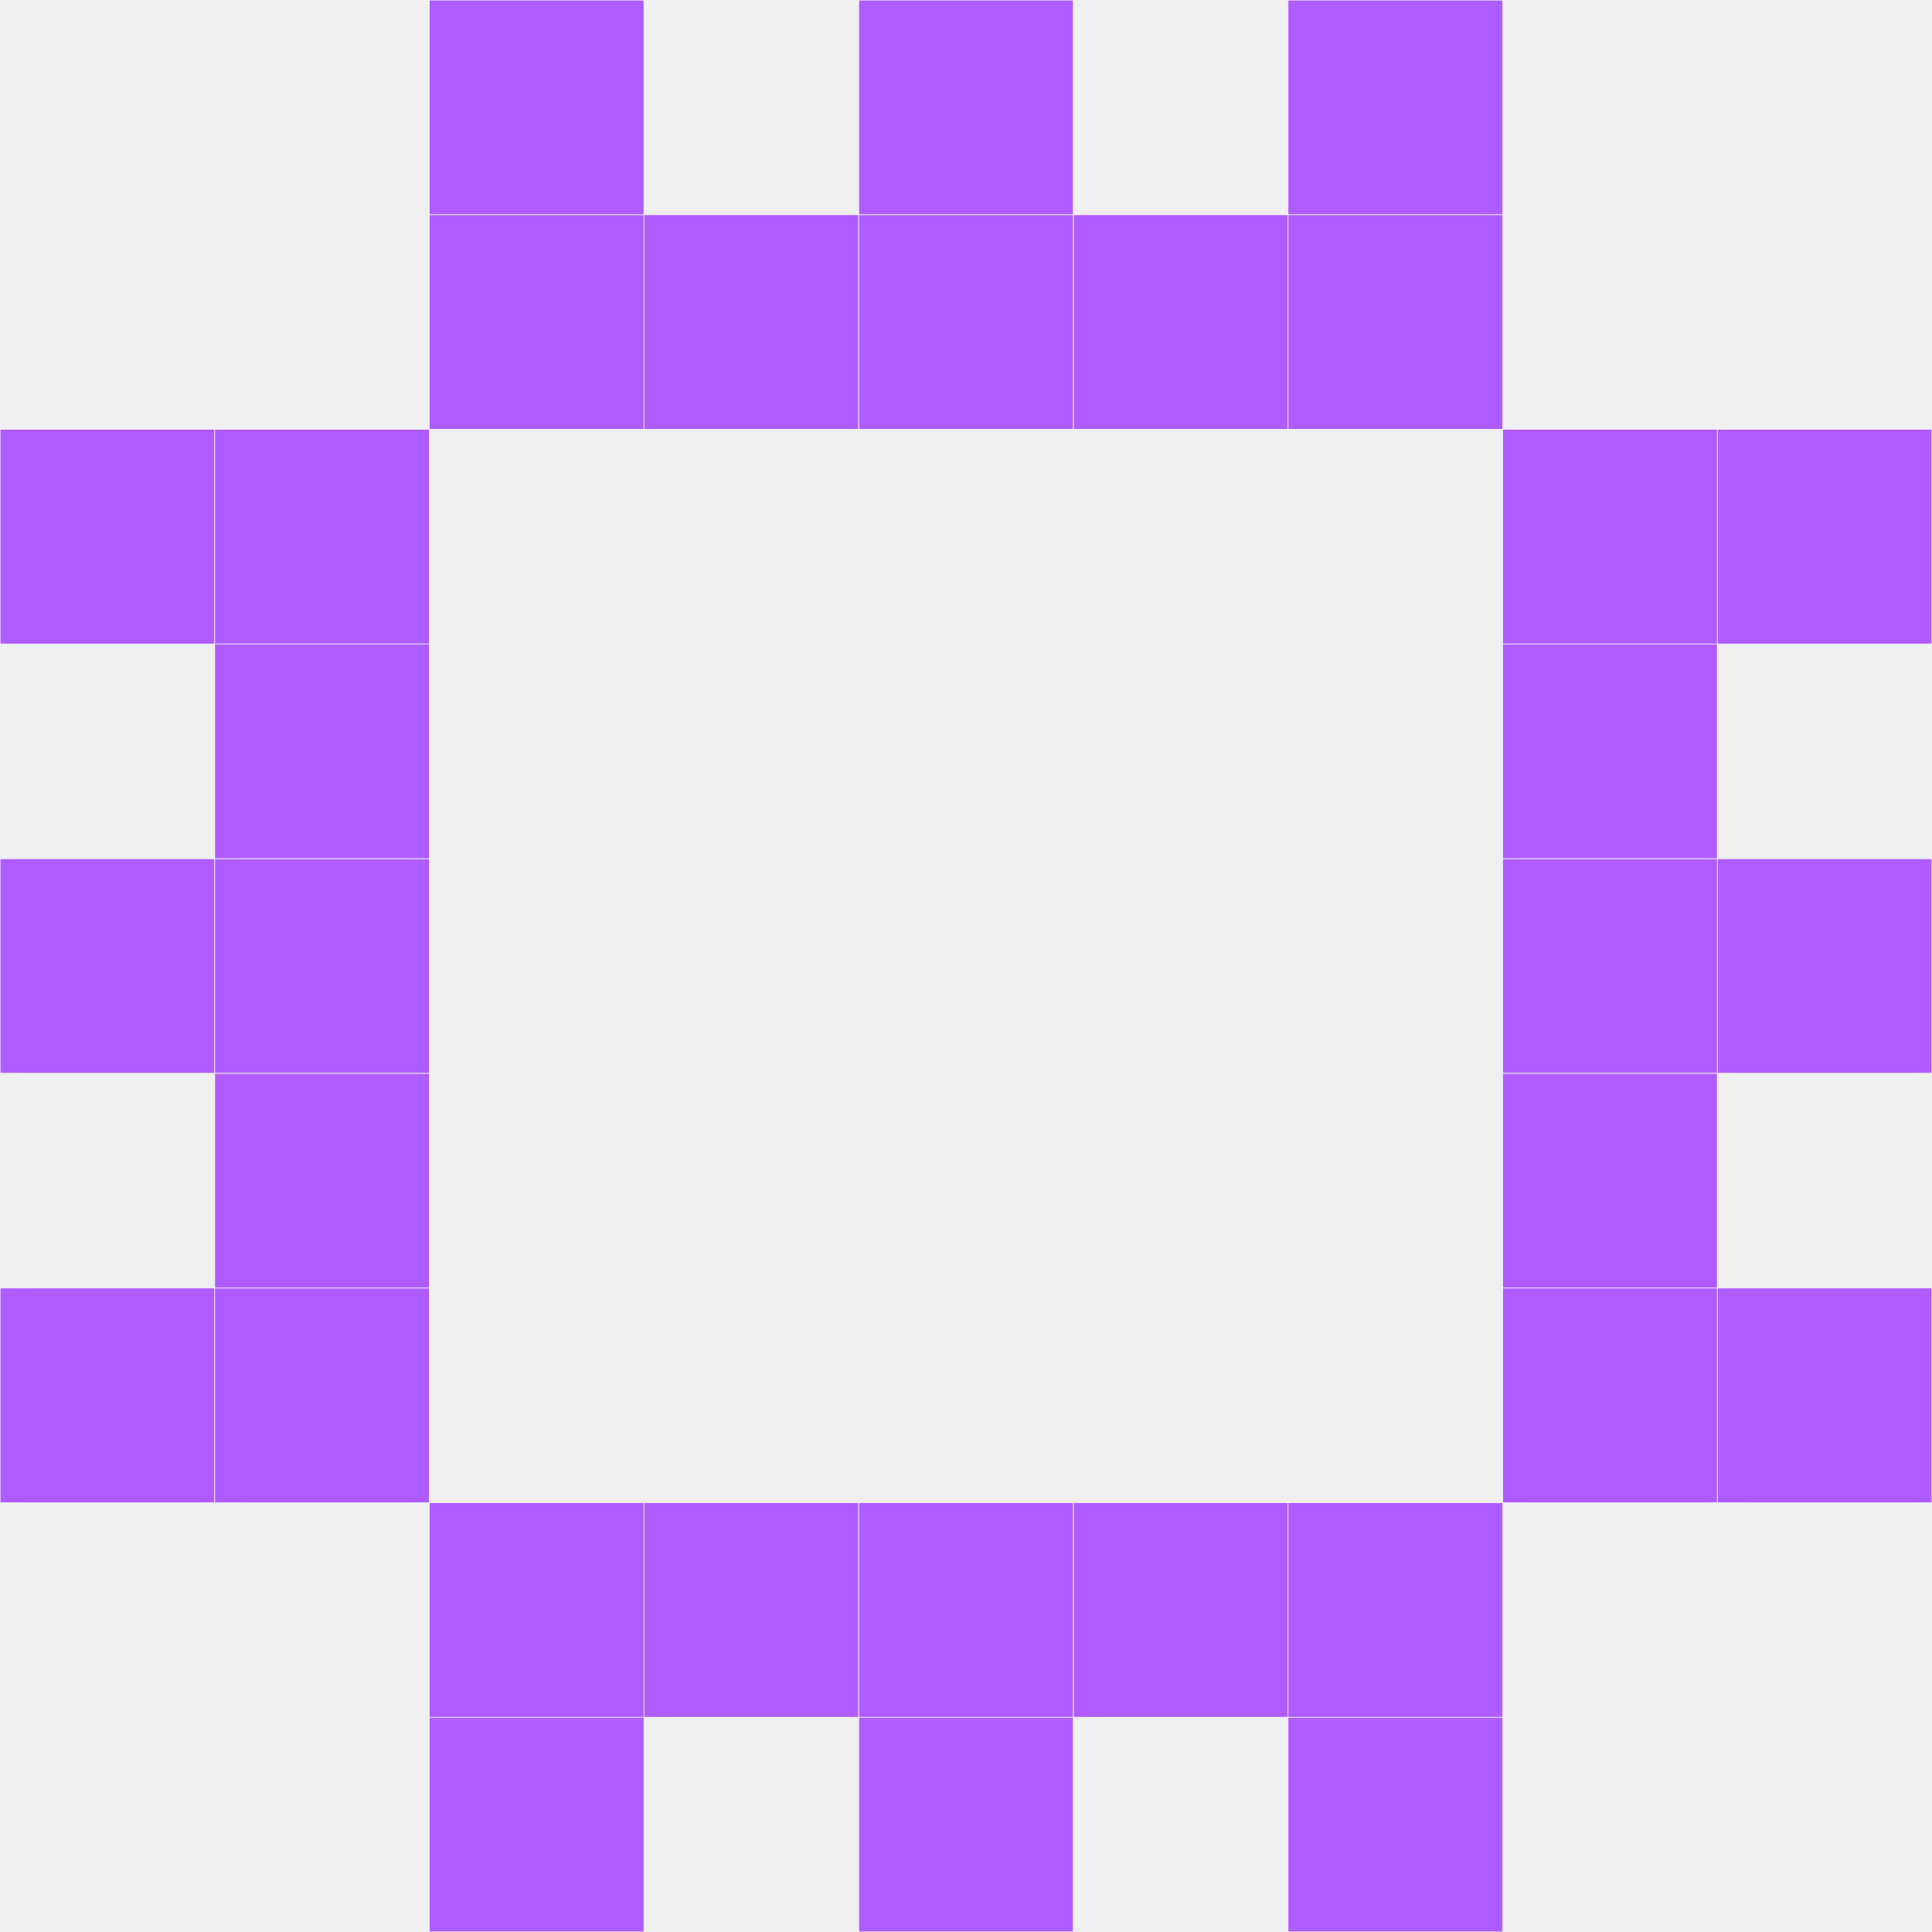
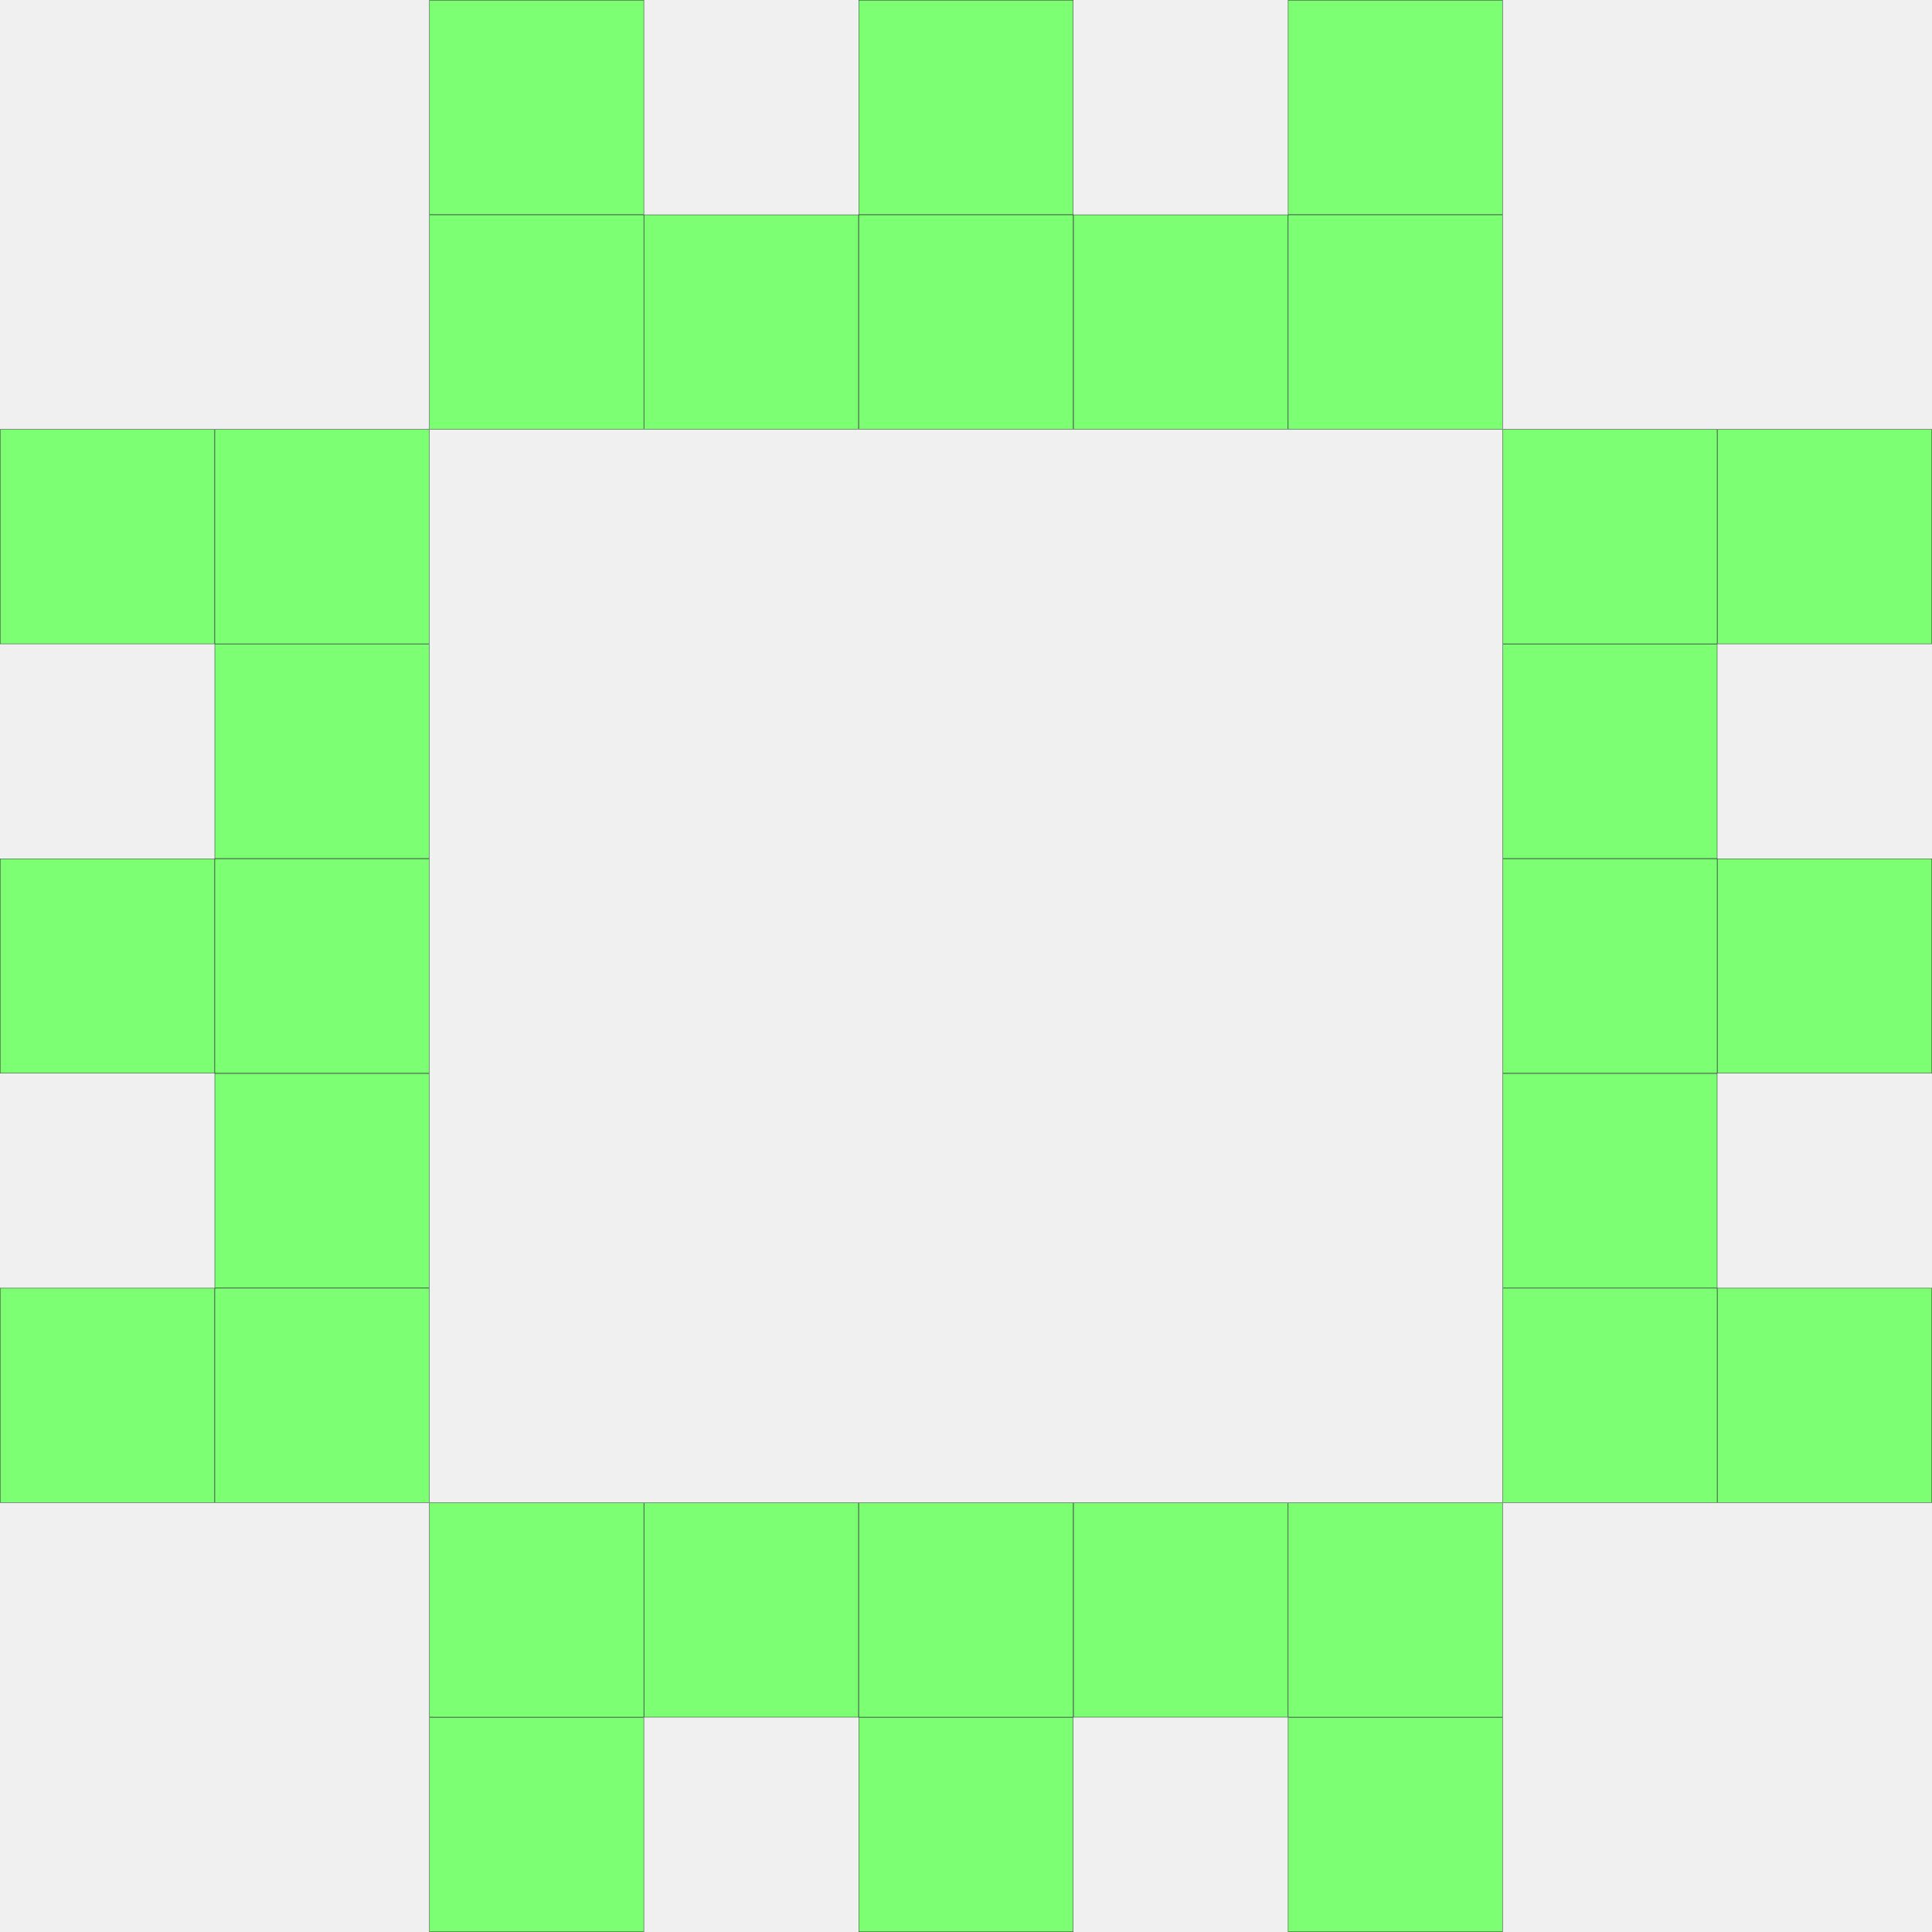
<svg xmlns="http://www.w3.org/2000/svg" width="540" height="540" viewBox="0 0 540 540" fill="none">
-   <rect x="180.05" y="420.05" width="59.9" height="59.9" fill="#AE5CFF" stroke="white" stroke-width="0.1" />
-   <rect x="120.05" y="420.05" width="59.9" height="59.9" fill="#AE5CFF" stroke="white" stroke-width="0.1" />
-   <rect x="360.05" y="420.05" width="59.9" height="59.9" fill="#AE5CFF" stroke="white" stroke-width="0.1" />
-   <rect x="300.05" y="420.05" width="59.9" height="59.9" fill="#AE5CFF" stroke="white" stroke-width="0.1" />
-   <rect x="240.05" y="420.05" width="59.9" height="59.9" fill="#AE5CFF" stroke="white" stroke-width="0.1" />
-   <rect x="120.05" y="480.05" width="59.9" height="59.9" fill="#AE5CFF" stroke="white" stroke-width="0.1" />
-   <rect x="360.05" y="480.05" width="59.9" height="59.9" fill="#AE5CFF" stroke="white" stroke-width="0.1" />
-   <rect x="240.05" y="480.05" width="59.9" height="59.9" fill="#AE5CFF" stroke="white" stroke-width="0.1" />
-   <rect x="-0.05" y="-0.05" width="59.9" height="59.9" transform="matrix(0 -1 -1 0 119.9 359.9)" fill="#AE5CFF" stroke="white" stroke-width="0.1" />
-   <rect x="-0.05" y="-0.05" width="59.9" height="59.9" transform="matrix(0 -1 -1 0 119.9 419.9)" fill="#AE5CFF" stroke="white" stroke-width="0.1" />
-   <rect x="-0.05" y="-0.05" width="59.9" height="59.9" transform="matrix(0 -1 -1 0 119.9 179.9)" fill="#AE5CFF" stroke="white" stroke-width="0.1" />
-   <rect x="-0.05" y="-0.05" width="59.9" height="59.9" transform="matrix(0 -1 -1 0 119.9 239.9)" fill="#AE5CFF" stroke="white" stroke-width="0.1" />
-   <rect x="-0.05" y="-0.05" width="59.9" height="59.9" transform="matrix(0 -1 -1 0 119.9 299.9)" fill="#AE5CFF" stroke="white" stroke-width="0.1" />
-   <rect x="-0.05" y="-0.05" width="59.9" height="59.9" transform="matrix(0 -1 -1 0 59.9 419.9)" fill="#AE5CFF" stroke="white" stroke-width="0.1" />
-   <rect x="-0.05" y="-0.05" width="59.9" height="59.9" transform="matrix(0 -1 -1 0 59.9 179.9)" fill="#AE5CFF" stroke="white" stroke-width="0.1" />
-   <rect x="-0.05" y="-0.05" width="59.9" height="59.9" transform="matrix(0 -1 -1 0 59.9 299.9)" fill="#AE5CFF" stroke="white" stroke-width="0.1" />
-   <rect x="359.95" y="119.95" width="59.9" height="59.9" transform="rotate(180 359.95 119.95)" fill="#AE5CFF" stroke="white" stroke-width="0.1" />
-   <rect x="419.95" y="119.95" width="59.9" height="59.9" transform="rotate(180 419.95 119.95)" fill="#AE5CFF" stroke="white" stroke-width="0.1" />
-   <rect x="179.95" y="119.95" width="59.9" height="59.9" transform="rotate(180 179.95 119.95)" fill="#AE5CFF" stroke="white" stroke-width="0.1" />
-   <rect x="239.95" y="119.95" width="59.9" height="59.9" transform="rotate(180 239.95 119.95)" fill="#AE5CFF" stroke="white" stroke-width="0.1" />
-   <rect x="299.95" y="119.95" width="59.9" height="59.9" transform="rotate(180 299.95 119.95)" fill="#AE5CFF" stroke="white" stroke-width="0.1" />
-   <rect x="419.95" y="59.95" width="59.9" height="59.9" transform="rotate(180 419.95 59.95)" fill="#AE5CFF" stroke="white" stroke-width="0.1" />
-   <rect x="179.95" y="59.95" width="59.9" height="59.9" transform="rotate(180 179.95 59.95)" fill="#AE5CFF" stroke="white" stroke-width="0.1" />
-   <rect x="299.95" y="59.95" width="59.9" height="59.9" transform="rotate(180 299.95 59.95)" fill="#AE5CFF" stroke="white" stroke-width="0.1" />
-   <rect x="0.05" y="0.05" width="59.9" height="59.9" transform="matrix(0 1 1 0 420 180)" fill="#AE5CFF" stroke="white" stroke-width="0.1" />
-   <rect x="0.05" y="0.05" width="59.9" height="59.9" transform="matrix(0 1 1 0 420 120)" fill="#AE5CFF" stroke="white" stroke-width="0.1" />
-   <rect x="0.05" y="0.05" width="59.9" height="59.9" transform="matrix(0 1 1 0 420 360)" fill="#AE5CFF" stroke="white" stroke-width="0.1" />
-   <rect x="0.05" y="0.05" width="59.9" height="59.9" transform="matrix(0 1 1 0 420 300)" fill="#AE5CFF" stroke="white" stroke-width="0.1" />
-   <rect x="0.05" y="0.05" width="59.9" height="59.9" transform="matrix(0 1 1 0 420 240)" fill="#AE5CFF" stroke="white" stroke-width="0.1" />
-   <rect x="0.05" y="0.05" width="59.9" height="59.9" transform="matrix(0 1 1 0 480 120)" fill="#AE5CFF" stroke="white" stroke-width="0.1" />
-   <rect x="0.05" y="0.05" width="59.9" height="59.9" transform="matrix(0 1 1 0 480 360)" fill="#AE5CFF" stroke="white" stroke-width="0.1" />
-   <rect x="0.05" y="0.05" width="59.9" height="59.9" transform="matrix(0 1 1 0 480 240)" fill="#AE5CFF" stroke="white" stroke-width="0.1" />
+   <rect x="180.05" y="420.05" width="59.9" height="59.9" fill="#7CFF72" stroke="#102318" stroke-width="0.1" />
+   <rect x="120.05" y="420.05" width="59.9" height="59.9" fill="#7CFF72" stroke="#102318" stroke-width="0.1" />
+   <rect x="360.05" y="420.05" width="59.9" height="59.9" fill="#7CFF72" stroke="#102318" stroke-width="0.1" />
+   <rect x="300.05" y="420.05" width="59.9" height="59.9" fill="#7CFF72" stroke="#102318" stroke-width="0.1" />
+   <rect x="240.05" y="420.05" width="59.9" height="59.9" fill="#7CFF72" stroke="#102318" stroke-width="0.1" />
+   <rect x="120.05" y="480.05" width="59.9" height="59.9" fill="#7CFF72" stroke="#102318" stroke-width="0.1" />
+   <rect x="360.05" y="480.05" width="59.9" height="59.9" fill="#7CFF72" stroke="#102318" stroke-width="0.1" />
+   <rect x="240.05" y="480.05" width="59.9" height="59.9" fill="#7CFF72" stroke="#102318" stroke-width="0.1" />
+   <rect x="-0.05" y="-0.05" width="59.9" height="59.9" transform="matrix(0 -1 -1 0 119.9 359.9)" fill="#7CFF72" stroke="#102318" stroke-width="0.1" />
+   <rect x="-0.05" y="-0.05" width="59.9" height="59.9" transform="matrix(0 -1 -1 0 119.9 419.9)" fill="#7CFF72" stroke="#102318" stroke-width="0.1" />
+   <rect x="-0.05" y="-0.05" width="59.9" height="59.9" transform="matrix(0 -1 -1 0 119.9 179.9)" fill="#7CFF72" stroke="#102318" stroke-width="0.1" />
+   <rect x="-0.05" y="-0.05" width="59.9" height="59.9" transform="matrix(0 -1 -1 0 119.9 239.9)" fill="#7CFF72" stroke="#102318" stroke-width="0.1" />
+   <rect x="-0.05" y="-0.05" width="59.9" height="59.9" transform="matrix(0 -1 -1 0 119.9 299.9)" fill="#7CFF72" stroke="#102318" stroke-width="0.1" />
+   <rect x="-0.05" y="-0.05" width="59.9" height="59.9" transform="matrix(0 -1 -1 0 59.9 419.9)" fill="#7CFF72" stroke="#102318" stroke-width="0.1" />
+   <rect x="-0.05" y="-0.05" width="59.9" height="59.9" transform="matrix(0 -1 -1 0 59.9 179.9)" fill="#7CFF72" stroke="#102318" stroke-width="0.1" />
+   <rect x="-0.05" y="-0.05" width="59.9" height="59.9" transform="matrix(0 -1 -1 0 59.9 299.9)" fill="#7CFF72" stroke="#102318" stroke-width="0.1" />
+   <rect x="359.95" y="119.95" width="59.9" height="59.9" transform="rotate(180 359.95 119.95)" fill="#7CFF72" stroke="#102318" stroke-width="0.1" />
+   <rect x="419.95" y="119.95" width="59.9" height="59.9" transform="rotate(180 419.95 119.95)" fill="#7CFF72" stroke="#102318" stroke-width="0.1" />
+   <rect x="179.95" y="119.95" width="59.9" height="59.9" transform="rotate(180 179.95 119.95)" fill="#7CFF72" stroke="#102318" stroke-width="0.1" />
+   <rect x="239.95" y="119.95" width="59.9" height="59.9" transform="rotate(180 239.95 119.95)" fill="#7CFF72" stroke="#102318" stroke-width="0.1" />
+   <rect x="299.95" y="119.95" width="59.9" height="59.9" transform="rotate(180 299.95 119.95)" fill="#7CFF72" stroke="#102318" stroke-width="0.1" />
+   <rect x="419.95" y="59.95" width="59.9" height="59.9" transform="rotate(180 419.95 59.95)" fill="#7CFF72" stroke="#102318" stroke-width="0.1" />
+   <rect x="179.95" y="59.95" width="59.9" height="59.9" transform="rotate(180 179.95 59.95)" fill="#7CFF72" stroke="#102318" stroke-width="0.1" />
+   <rect x="299.95" y="59.95" width="59.9" height="59.9" transform="rotate(180 299.95 59.95)" fill="#7CFF72" stroke="#102318" stroke-width="0.1" />
+   <rect x="0.05" y="0.05" width="59.9" height="59.9" transform="matrix(0 1 1 0 420 180)" fill="#7CFF72" stroke="#102318" stroke-width="0.1" />
+   <rect x="0.05" y="0.05" width="59.9" height="59.9" transform="matrix(0 1 1 0 420 120)" fill="#7CFF72" stroke="#102318" stroke-width="0.1" />
+   <rect x="0.05" y="0.05" width="59.9" height="59.9" transform="matrix(0 1 1 0 420 360)" fill="#7CFF72" stroke="#102318" stroke-width="0.1" />
+   <rect x="0.05" y="0.05" width="59.9" height="59.9" transform="matrix(0 1 1 0 420 300)" fill="#7CFF72" stroke="#102318" stroke-width="0.1" />
+   <rect x="0.05" y="0.05" width="59.9" height="59.9" transform="matrix(0 1 1 0 420 240)" fill="#7CFF72" stroke="#102318" stroke-width="0.1" />
+   <rect x="0.05" y="0.05" width="59.9" height="59.9" transform="matrix(0 1 1 0 480 120)" fill="#7CFF72" stroke="#102318" stroke-width="0.1" />
+   <rect x="0.05" y="0.05" width="59.9" height="59.9" transform="matrix(0 1 1 0 480 360)" fill="#7CFF72" stroke="#102318" stroke-width="0.1" />
+   <rect x="0.05" y="0.05" width="59.9" height="59.9" transform="matrix(0 1 1 0 480 240)" fill="#7CFF72" stroke="#102318" stroke-width="0.1" />
</svg>
